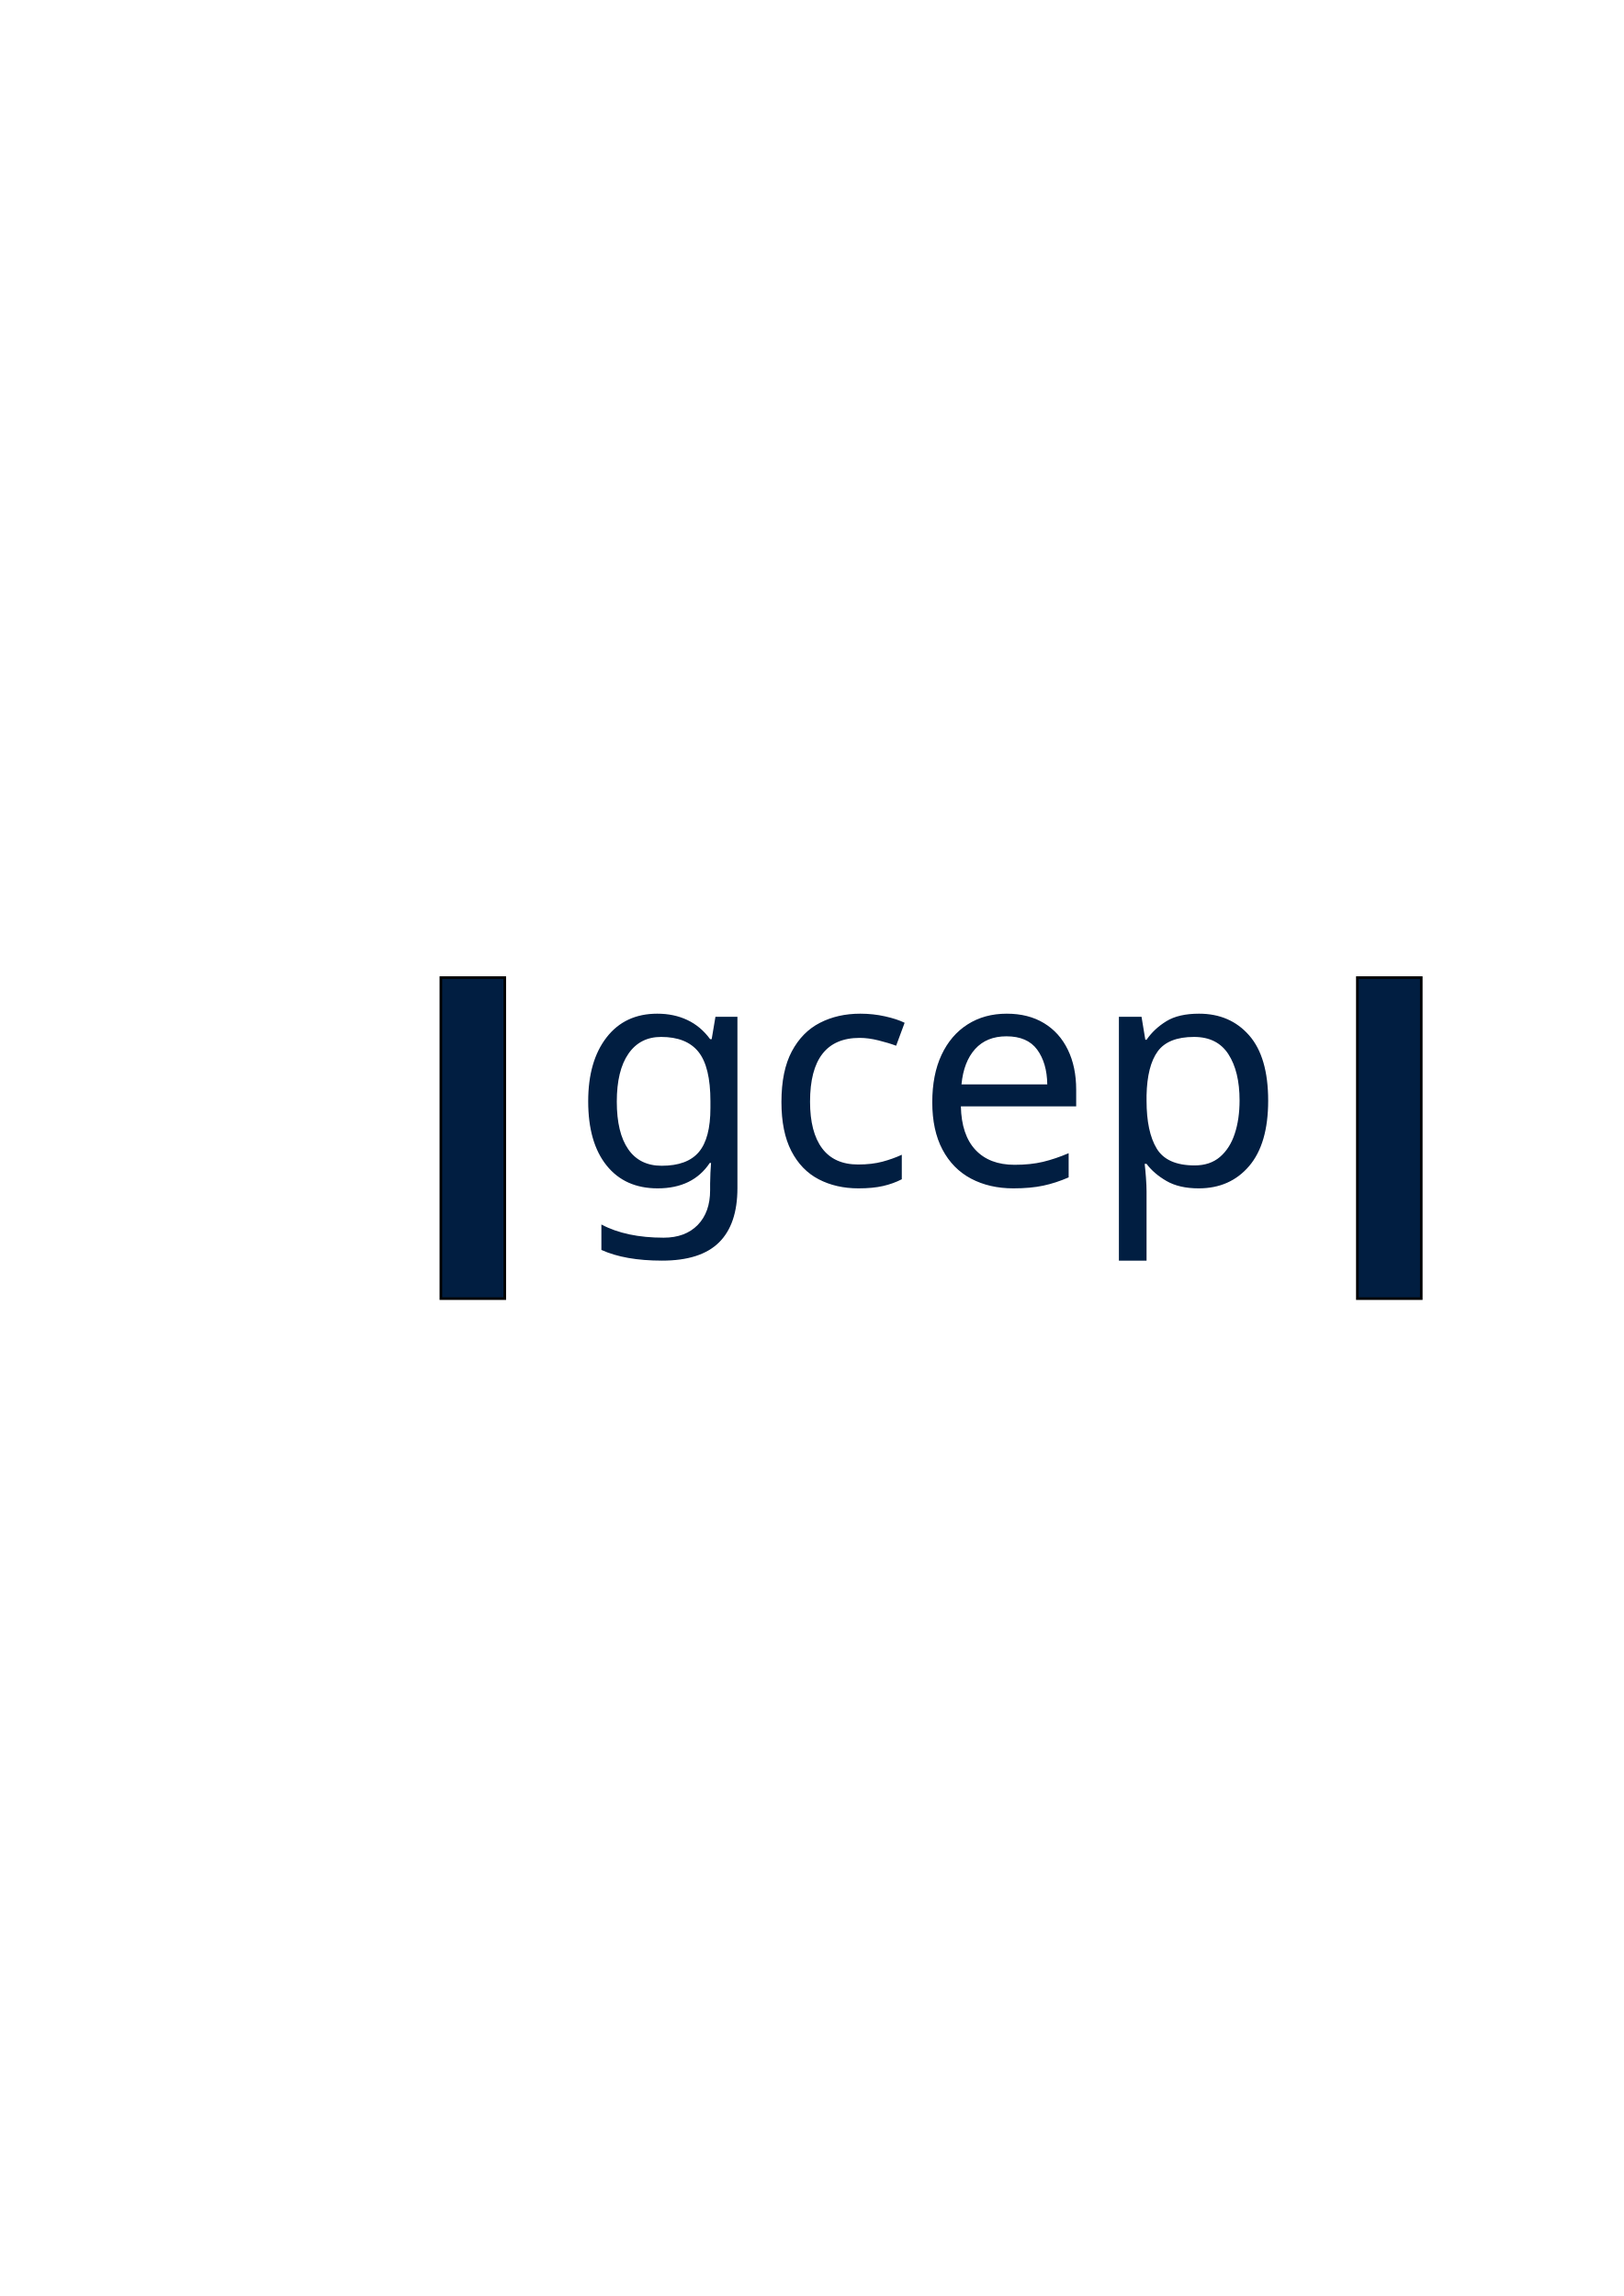
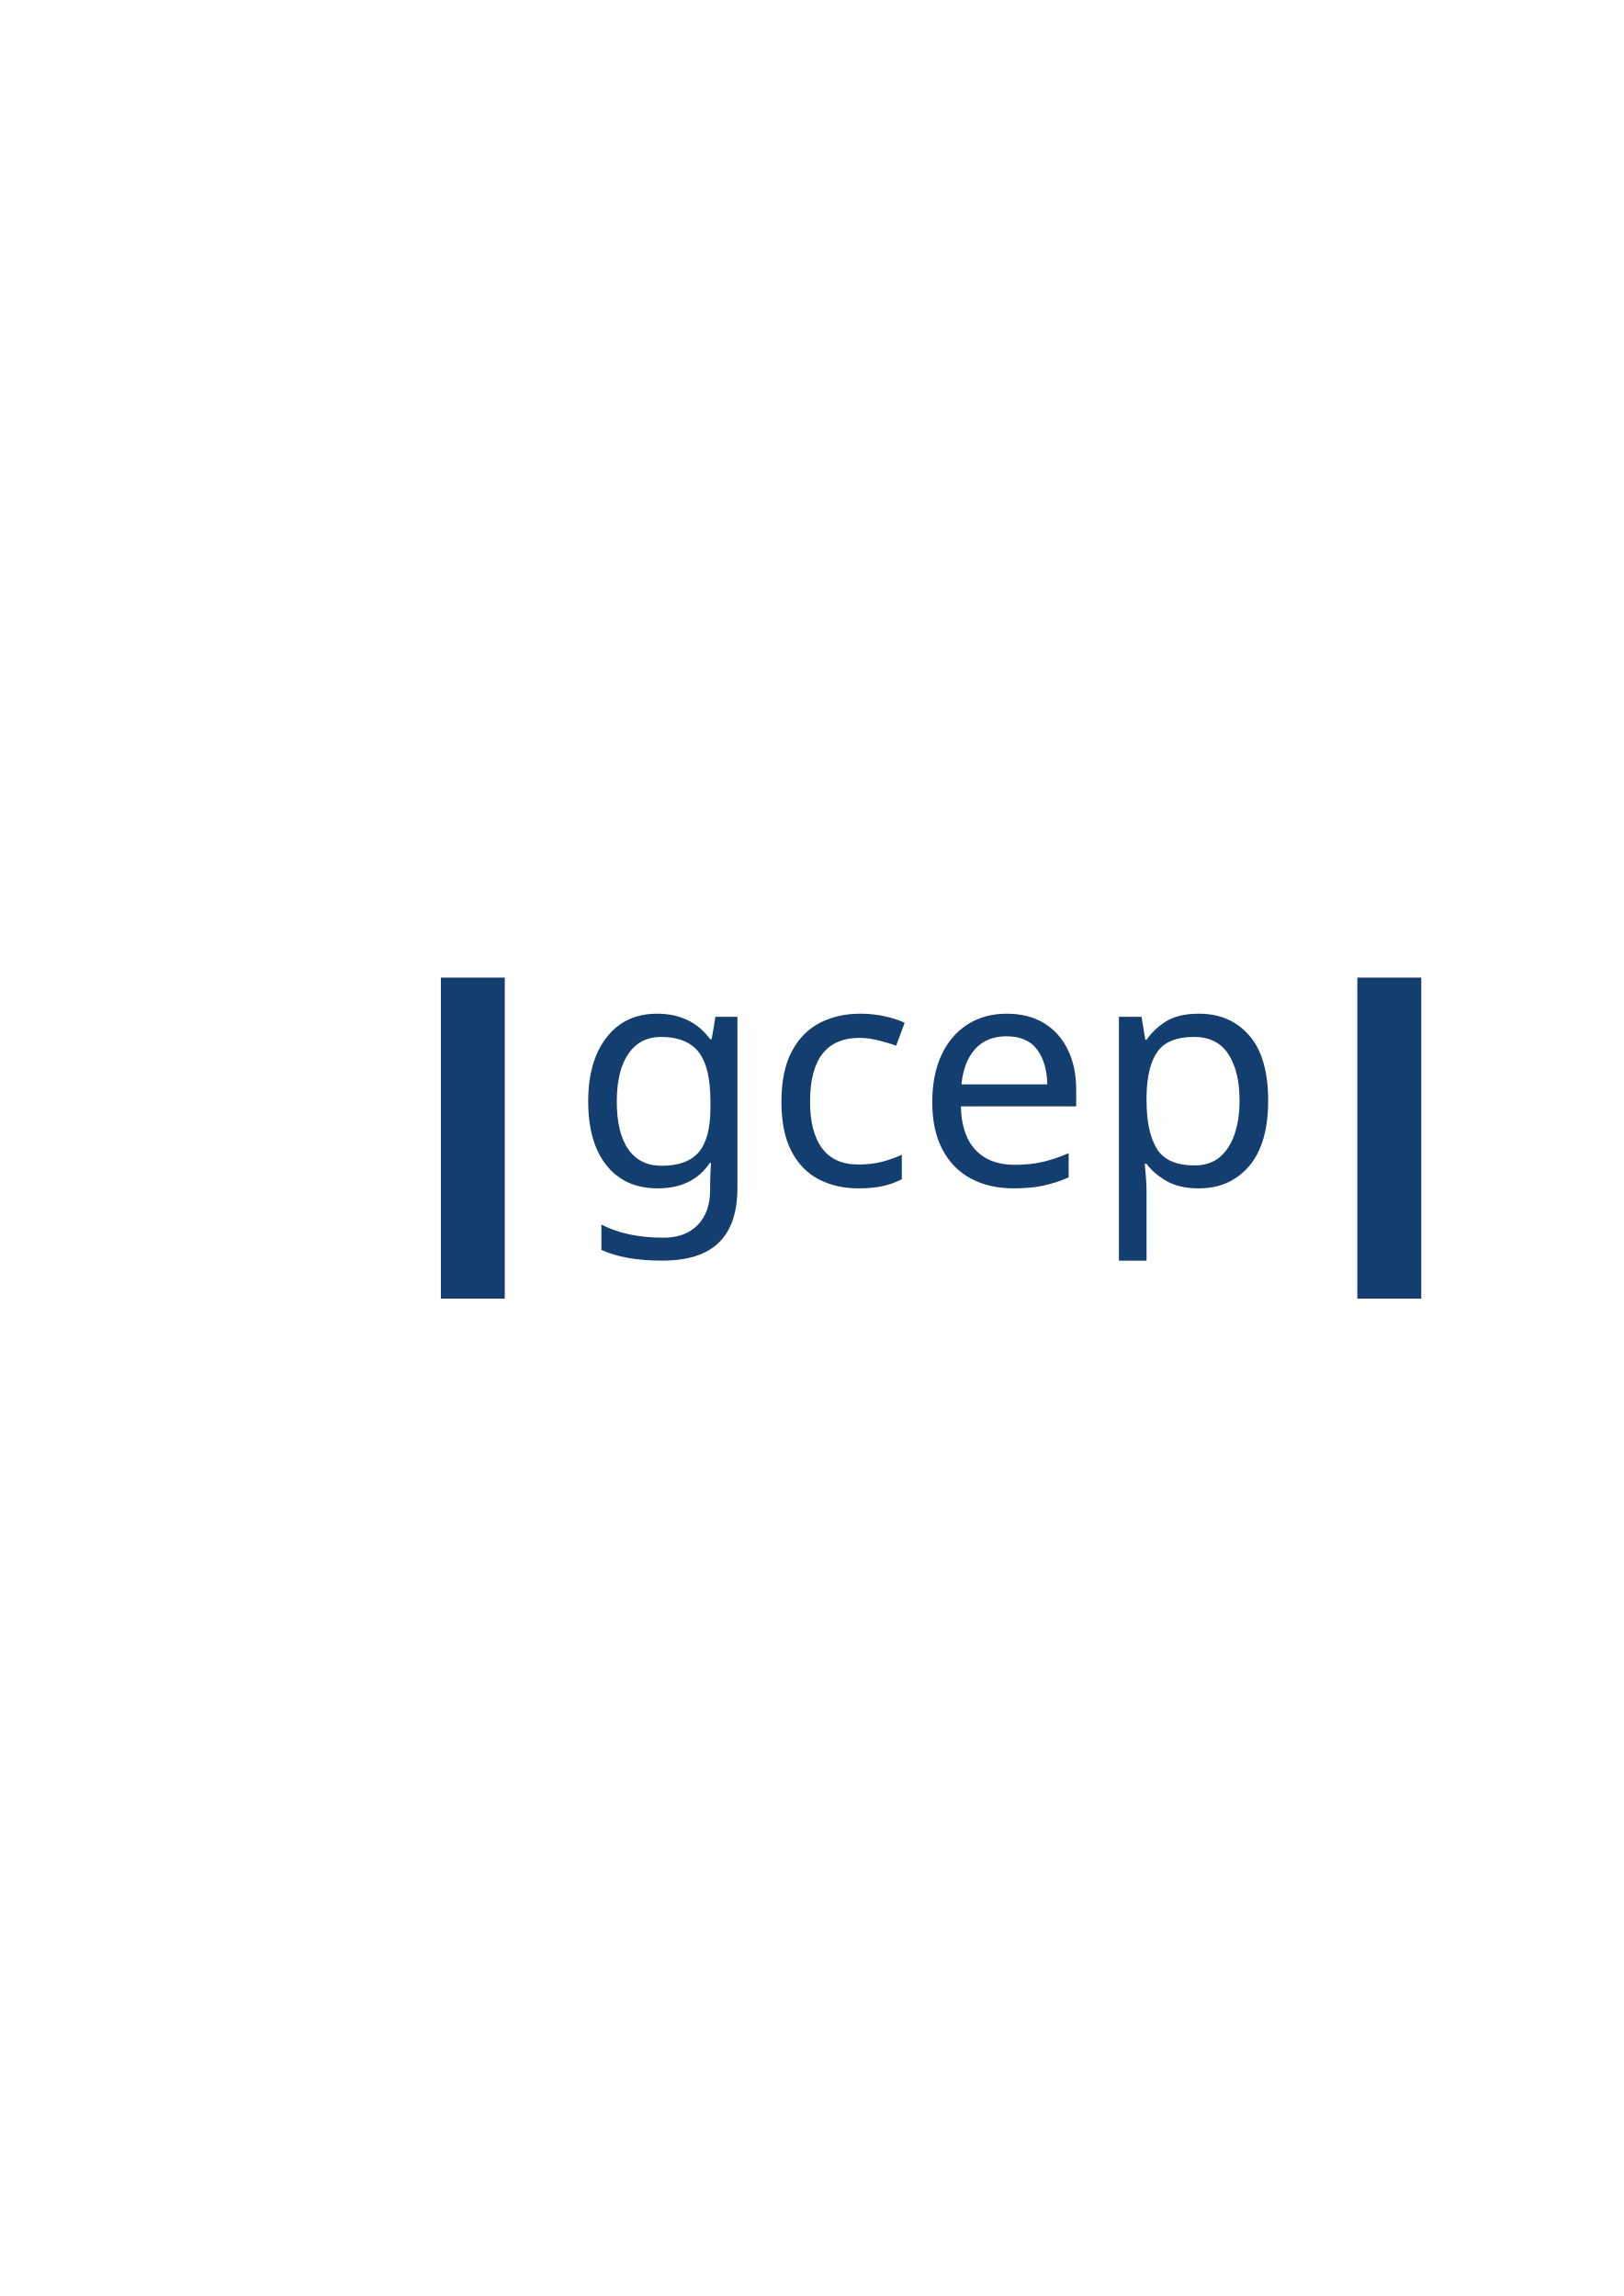
<svg xmlns="http://www.w3.org/2000/svg" width="744.094" height="1052.362" id="svg2" version="1.1">
  <defs id="defs4" />
  <g id="layer1">
-     <text xml:space="preserve" style="font-size:18px;font-style:normal;font-variant:normal;font-weight:normal;font-stretch:normal;text-indent:0;text-align:start;text-decoration:none;line-height:125%;letter-spacing:0px;word-spacing:0px;text-transform:none;direction:ltr;block-progression:tb;writing-mode:lr-tb;text-anchor:start;baseline-shift:baseline;color:#000000;fill:#000000;fill-opacity:1;fill-rule:nonzero;stroke:none;stroke-width:1px;marker:none;visibility:visible;display:inline;overflow:visible;enable-background:accumulate;font-family:Sans;-inkscape-font-specification:Sans" x="251.429" y="475.219" id="text2985">
+     <text xml:space="preserve" style="font-size:18px;font-style:normal;font-variant:normal;font-weight:normal;font-stretch:normal;text-indent:0;text-align:start;text-decoration:none;line-height:125%;letter-spacing:0px;word-spacing:0px;text-transform:none;direction:ltr;block-progression:tb;writing-mode:lr-tb;text-anchor:start;baseline-shift:baseline;color:#000000;fill:#133e70;fill-opacity:1;fill-rule:nonzero;stroke:none;stroke-width:1px;marker:none;visibility:visible;display:inline;overflow:visible;enable-background:accumulate;font-family:Sans;-inkscape-font-specification:Sans" x="251.429" y="475.219" id="text2985">
      <tspan id="tspan2987" x="251.429" y="475.219" />
    </text>
-     <text xml:space="preserve" style="font-size:144px;font-style:normal;font-variant:normal;font-weight:normal;font-stretch:normal;text-indent:0;text-align:start;text-decoration:none;line-height:125%;letter-spacing:0px;word-spacing:0px;text-transform:none;direction:ltr;block-progression:tb;writing-mode:lr-tb;text-anchor:start;baseline-shift:baseline;color:#000000;fill:#011e41;fill-opacity:1;fill-rule:nonzero;stroke:none;stroke-width:1px;marker:none;visibility:visible;display:inline;overflow:visible;enable-background:accumulate;font-family:Questrial;-inkscape-font-specification:Questrial" x="261.63" y="543.245" id="text2989">
-       <tspan id="tspan2991" x="261.63" y="543.245" style="font-weight:normal;-inkscape-font-specification:Questrial;line-height:135%;font-size:144px;fill:#011e41;fill-opacity:1">gcep</tspan>
+     <text xml:space="preserve" style="font-size:144px;font-style:normal;font-variant:normal;font-weight:normal;font-stretch:normal;text-indent:0;text-align:start;text-decoration:none;line-height:125%;letter-spacing:0px;word-spacing:0px;text-transform:none;direction:ltr;block-progression:tb;writing-mode:lr-tb;text-anchor:start;baseline-shift:baseline;color:#000000;fill:#133e70;fill-opacity:1;fill-rule:nonzero;stroke:none;stroke-width:1px;marker:none;visibility:visible;display:inline;overflow:visible;enable-background:accumulate;font-family:Questrial;-inkscape-font-specification:Questrial" x="261.63" y="543.245" id="text2989">
+       <tspan id="tspan2991" x="261.63" y="543.245" style="font-weight:normal;-inkscape-font-specification:Questrial;line-height:135%;font-size:144px;fill:#133e70;fill-opacity:1;stroke:none">gcep</tspan>
    </text>
-     <rect style="fill:#011e41;fill-opacity:1;stroke:#000000;stroke-width:1.189;stroke-opacity:1" id="rect2997" width="29.294" height="147.143" x="202.03" y="448.076" />
-     <rect y="448.076" x="622.031" height="147.143" width="29.294" id="rect3767" style="fill:#011e41;fill-opacity:1;stroke:#000000;stroke-width:1.189;stroke-opacity:1" />
+     <rect style="fill:#133e70;fill-opacity:1;stroke:none;stroke-width:1.189;stroke-opacity:1" id="rect2997" width="29.294" height="147.143" x="202.03" y="448.076" />
+     <rect y="448.076" x="622.031" height="147.143" width="29.294" id="rect3767" style="fill:#133e70;fill-opacity:1;stroke:none;stroke-width:1.189;stroke-opacity:1" />
  </g>
</svg>
